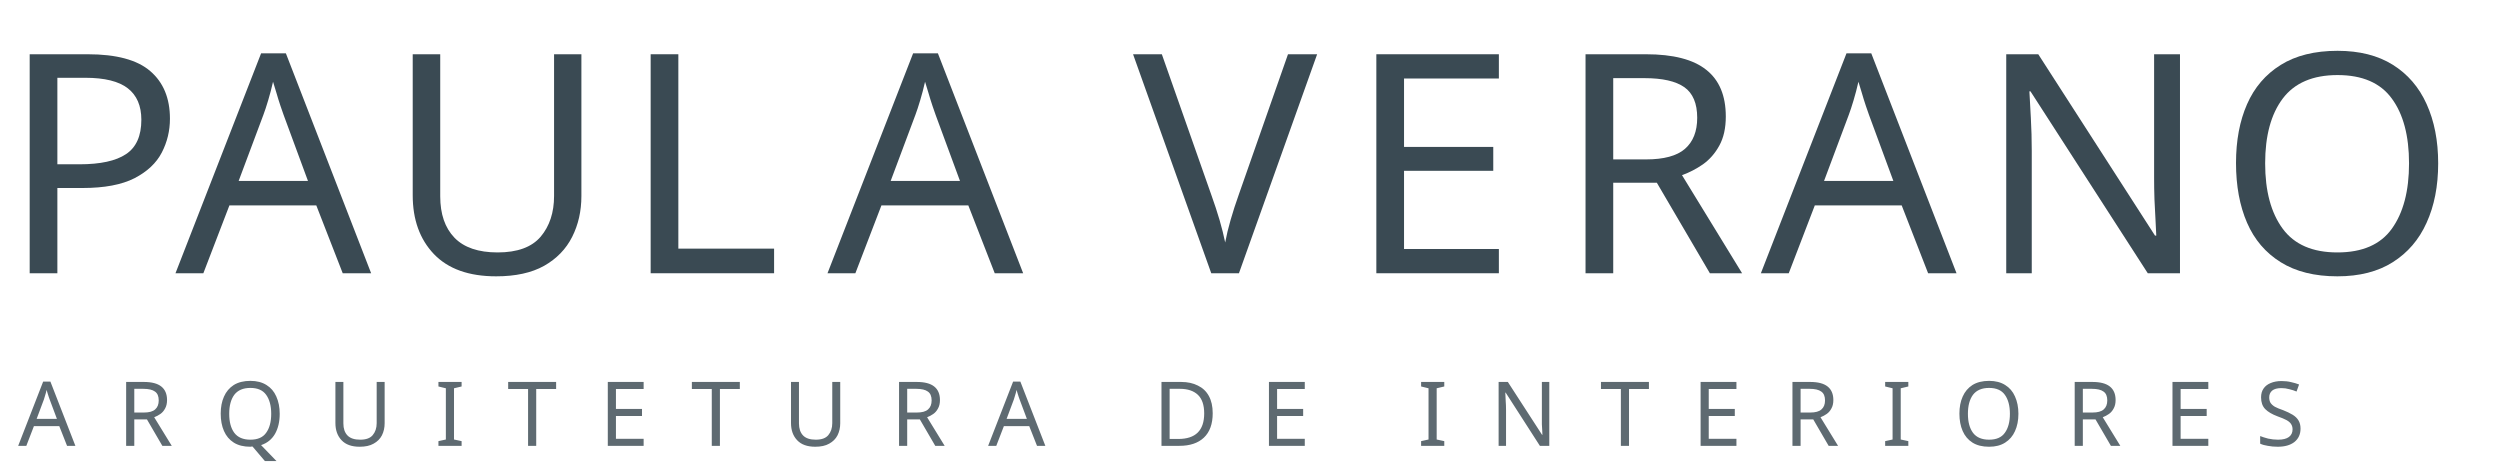
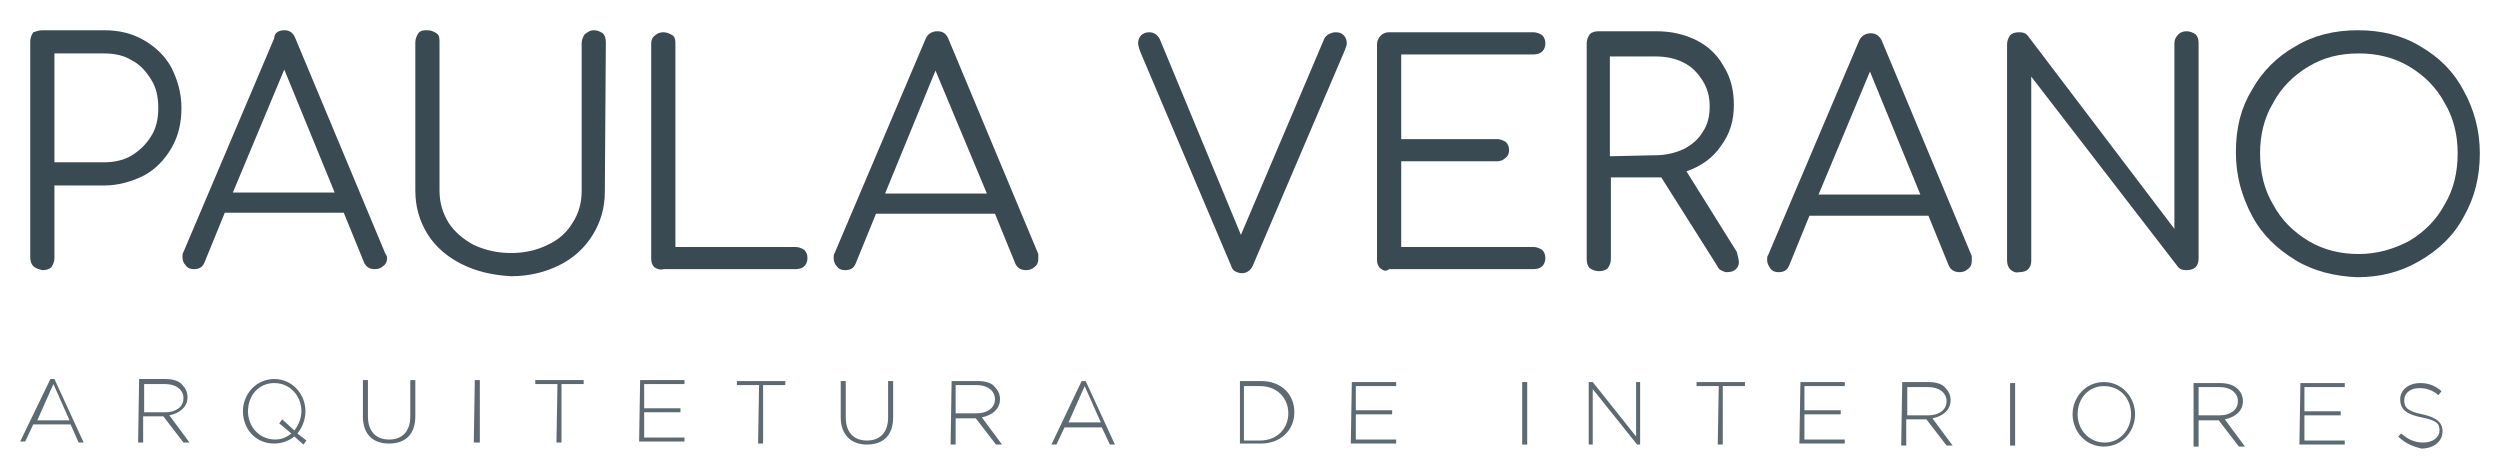
- <svg xmlns="http://www.w3.org/2000/svg" id="Layer_1" data-name="Layer 1" viewBox="0 0 215.83 40.23">
-   <defs>
-     <style>.cls-1,.cls-10,.cls-2,.cls-3,.cls-4,.cls-5,.cls-6,.cls-7,.cls-8,.cls-9{isolation:isolate;}.cls-2,.cls-3,.cls-4,.cls-5,.cls-6,.cls-7,.cls-8,.cls-9{font-size:26.49px;fill:#3a4a53;font-family:Comfortaa-Regular, Comfortaa;}.cls-2{letter-spacing:-0.04em;}.cls-3{letter-spacing:-0.02em;}.cls-4{letter-spacing:-0.05em;}.cls-5{letter-spacing:0.04em;}.cls-7{letter-spacing:-0.02em;}.cls-8{letter-spacing:-0.01em;}.cls-9{letter-spacing:0.05em;}.cls-10{font-size:7.73px;fill:#5e6a71;font-family:Gotham-Light, Gotham;font-weight:300;letter-spacing:0.47em;}</style>
-   </defs>
-   <g id="PAULA_VERANO" data-name="PAULA VERANO" class="cls-1">
-     <text class="cls-2" transform="translate(0 23.59)">P</text>
-     <text class="cls-3" transform="translate(15.15 23.59)">A</text>
-     <text class="cls-4" transform="translate(33.24 23.59)">U</text>
-     <text class="cls-5" transform="translate(53.61 23.59)">L</text>
-     <text class="cls-6" transform="translate(71.44 23.59)">A </text>
-     <text class="cls-7" transform="translate(97.82 23.59)">V</text>
-     <text class="cls-8" transform="translate(116.26 23.59)">E</text>
-     <text class="cls-9" transform="translate(134.32 23.59)">R</text>
-     <text class="cls-6" transform="translate(152.02 23.59)">A</text>
-     <text class="cls-2" transform="translate(170.64 23.59)">N</text>
-     <text class="cls-6" transform="translate(191.43 23.59)">O</text>
+ <svg xmlns="http://www.w3.org/2000/svg" version="1.1" id="Layer_1" x="0px" y="0px" viewBox="0 0 248 46" style="enable-background:new 0 0 248 46;" xml:space="preserve">
+   <style type="text/css">
+ 	.st0{enable-background:new    ;}
+ 	.st1{fill:#3A4A53;}
+ 	.st2{fill:#5E6A71;}
+ </style>
+   <g class="st0">
+     <path class="st1" d="M3.3,26.4C3.1,26.2,3,25.9,3,25.5L3,4.1c0-0.3,0.1-0.6,0.3-0.9C3.6,3.1,3.9,3,4.2,3l6.1,0c1.5,0,2.8,0.3,4,1   c1.2,0.7,2.1,1.6,2.7,2.7c0.6,1.2,1,2.5,1,4c0,1.5-0.3,2.8-1,4c-0.7,1.2-1.6,2.1-2.7,2.7c-1.2,0.6-2.5,1-4,1l-4.9,0l0,7.2   c0,0.3-0.1,0.6-0.3,0.9c-0.2,0.2-0.5,0.3-0.9,0.3C3.8,26.7,3.5,26.6,3.3,26.4z M10.3,16.1c1,0,2-0.2,2.8-0.7   c0.8-0.5,1.4-1.1,1.9-1.9c0.5-0.8,0.7-1.7,0.7-2.8c0-1.1-0.2-2-0.7-2.8c-0.5-0.8-1.1-1.5-1.9-1.9c-0.8-0.5-1.7-0.7-2.8-0.7l-4.9,0   l0,10.8L10.3,16.1z" />
  </g>
-   <g id="ARQUITETURA_DE_INTERIORES" data-name="ARQUITETURA DE INTERIORES" class="cls-1">
-     <text class="cls-10" transform="translate(1.57 38.49)">ARQUITETURA DE INTERIORES</text>
+   <g class="st0">
+     <path class="st1" d="M38.4,25.6c0,0.3-0.1,0.6-0.4,0.8c-0.2,0.2-0.5,0.3-0.8,0.3c-0.5,0-0.9-0.2-1.1-0.7l-2-4.9l-11.8,0l-2,4.9   c-0.2,0.5-0.5,0.7-1.1,0.7c-0.3,0-0.6-0.1-0.8-0.4c-0.2-0.2-0.3-0.5-0.3-0.8c0-0.2,0-0.4,0.1-0.5l9-21.2C27.2,3.3,27.6,3,28.2,3   s0.9,0.3,1.1,0.8l8.9,21.3C38.3,25.3,38.4,25.4,38.4,25.6z M23.1,19.1l10.1,0l-5-12.2L23.1,19.1z" />
+   </g>
+   <g class="st0">
+     <path class="st1" d="M45.8,26.2c-1.4-0.7-2.6-1.7-3.4-3c-0.8-1.3-1.2-2.7-1.2-4.3l0-14.7c0-0.3,0.1-0.6,0.3-0.9S42.1,3,42.4,3   c0.3,0,0.6,0.1,0.9,0.3s0.3,0.5,0.3,0.9l0,14.7c0,1.2,0.3,2.2,0.9,3.2c0.6,0.9,1.4,1.6,2.5,2.2c1.1,0.5,2.3,0.8,3.7,0.8   c1.4,0,2.6-0.3,3.6-0.8c1.1-0.5,1.9-1.2,2.5-2.2c0.6-0.9,0.9-2,0.9-3.1l0-14.7c0-0.3,0.1-0.6,0.3-0.9C58.3,3.2,58.5,3,58.9,3   c0.3,0,0.6,0.1,0.9,0.3c0.2,0.2,0.3,0.5,0.3,0.9L60,19c0,1.6-0.4,3-1.2,4.3c-0.8,1.3-1.9,2.3-3.3,3c-1.4,0.7-3,1.1-4.8,1.1   C48.8,27.3,47.2,26.9,45.8,26.2z" />
+   </g>
+   <g class="st0">
+     <path class="st1" d="M64.9,26.5c-0.2-0.2-0.3-0.5-0.3-0.8l0-21.4c0-0.3,0.1-0.6,0.4-0.8c0.2-0.2,0.5-0.3,0.8-0.3   c0.3,0,0.6,0.1,0.9,0.3C66.9,3.6,67,3.9,67,4.2l0,20.3l11.9,0c0.3,0,0.6,0.1,0.9,0.3c0.2,0.2,0.3,0.5,0.3,0.8   c0,0.3-0.1,0.6-0.3,0.8c-0.2,0.2-0.5,0.3-0.9,0.3l-13.1,0C65.5,26.8,65.2,26.7,64.9,26.5z" />
+   </g>
+   <g class="st0">
+     <path class="st1" d="M103,25.7c0,0.3-0.1,0.6-0.4,0.8c-0.2,0.2-0.5,0.3-0.8,0.3c-0.5,0-0.9-0.2-1.1-0.7l-2-4.9l-11.8,0l-2,4.9   c-0.2,0.5-0.5,0.7-1.1,0.7c-0.3,0-0.6-0.1-0.8-0.4c-0.2-0.2-0.3-0.5-0.3-0.8c0-0.2,0-0.4,0.1-0.5l9-21.2c0.2-0.5,0.6-0.8,1.2-0.8   s0.9,0.3,1.1,0.8l8.9,21.3C103,25.4,103,25.5,103,25.7z M87.8,19.2l10.1,0L92.8,7L87.8,19.2z" />
+   </g>
+   <g class="st0">
+     <path class="st1" d="M133.3,3.5c0.2,0.2,0.3,0.5,0.3,0.8c0,0.2-0.1,0.4-0.2,0.7l-9.1,21.3c-0.2,0.5-0.6,0.8-1.1,0.8   c-0.3,0-0.5-0.1-0.7-0.2c-0.2-0.1-0.3-0.3-0.4-0.6l-9-21.2c-0.1-0.3-0.2-0.6-0.2-0.8c0-0.3,0.1-0.6,0.3-0.8   c0.2-0.2,0.5-0.3,0.8-0.3c0.5,0,0.9,0.3,1.1,0.8l8,19.3L131.3,4c0.1-0.3,0.3-0.5,0.5-0.6c0.2-0.1,0.4-0.2,0.7-0.2   C132.9,3.2,133.1,3.3,133.3,3.5z" />
+   </g>
+   <g class="st0">
+     <path class="st1" d="M136.9,26.6c-0.2-0.2-0.3-0.5-0.3-0.8l0-21.4c0-0.3,0.1-0.6,0.4-0.9c0.2-0.2,0.5-0.3,0.8-0.3l14.3,0   c0.3,0,0.6,0.1,0.9,0.3c0.2,0.2,0.3,0.5,0.3,0.8s-0.1,0.6-0.3,0.8c-0.2,0.2-0.5,0.3-0.9,0.3l-13.1,0l0,8.4l9.5,0   c0.3,0,0.6,0.1,0.9,0.3c0.2,0.2,0.3,0.5,0.3,0.8c0,0.3-0.1,0.6-0.4,0.8c-0.2,0.2-0.5,0.3-0.8,0.3l-9.5,0l0,8.5l13.1,0   c0.3,0,0.6,0.1,0.9,0.3c0.2,0.2,0.3,0.5,0.3,0.8c0,0.3-0.1,0.6-0.3,0.8c-0.2,0.2-0.5,0.3-0.9,0.3l-14.3,0   C137.4,27,137.2,26.8,136.9,26.6z" />
+   </g>
+   <g class="st0">
+     <path class="st1" d="M172.5,26c0,0.3-0.1,0.5-0.3,0.7c-0.2,0.2-0.5,0.3-0.9,0.3c-0.2,0-0.4-0.1-0.6-0.2c-0.2-0.1-0.3-0.3-0.4-0.5   l-5.5-8.7l-0.5,0l-4.5,0l0,8.1c0,0.3-0.1,0.6-0.3,0.9c-0.2,0.2-0.5,0.3-0.9,0.3c-0.3,0-0.6-0.1-0.9-0.3c-0.2-0.2-0.3-0.5-0.3-0.9   l0-21.4c0-0.3,0.1-0.6,0.3-0.9c0.2-0.2,0.5-0.3,0.9-0.3l5.7,0c1.5,0,2.8,0.3,4,0.9c1.2,0.6,2.1,1.5,2.7,2.6c0.7,1.1,1,2.4,1,3.8   c0,1.6-0.4,2.9-1.3,4.1c-0.8,1.2-2,2-3.4,2.5l5,8C172.4,25.5,172.5,25.8,172.5,26z M164.2,15.4c1,0,1.9-0.2,2.8-0.6   c0.8-0.4,1.5-1,1.9-1.7c0.5-0.7,0.7-1.6,0.7-2.5c0-1-0.2-1.8-0.7-2.6c-0.5-0.8-1.1-1.4-1.9-1.8s-1.7-0.6-2.8-0.6l-4.5,0l0,9.9   L164.2,15.4z" />
+   </g>
+   <g class="st0">
+     <path class="st1" d="M195.6,25.9c0,0.3-0.1,0.6-0.4,0.8c-0.2,0.2-0.5,0.3-0.8,0.3c-0.5,0-0.9-0.2-1.1-0.7l-2-4.9l-11.8,0l-2,4.9   c-0.2,0.5-0.5,0.7-1.1,0.7c-0.3,0-0.6-0.1-0.8-0.4s-0.3-0.5-0.3-0.8c0-0.2,0-0.4,0.1-0.5l9-21.2c0.2-0.5,0.6-0.8,1.2-0.8   c0.5,0,0.9,0.3,1.1,0.8l8.9,21.3C195.6,25.5,195.6,25.7,195.6,25.9z M180.4,19.3l10.1,0l-5-12.2L180.4,19.3z" />
+   </g>
+   <g class="st0">
+     <path class="st1" d="M199.4,26.7c-0.2-0.2-0.3-0.5-0.3-0.9l0-21.4c0-0.3,0.1-0.6,0.3-0.9c0.2-0.2,0.5-0.3,0.9-0.3   c0.4,0,0.7,0.1,0.9,0.4l14.5,19.1l0-18.4c0-0.3,0.1-0.6,0.4-0.9c0.2-0.2,0.5-0.3,0.8-0.3c0.3,0,0.6,0.1,0.9,0.3   c0.2,0.2,0.3,0.5,0.3,0.9l0,21.4c0,0.3-0.1,0.6-0.3,0.8c-0.2,0.2-0.5,0.3-0.9,0.3c-0.4,0-0.7-0.1-0.9-0.4L201.5,7.6l0,18.3   c0,0.3-0.1,0.6-0.3,0.8c-0.2,0.2-0.5,0.3-0.9,0.3C199.9,27.1,199.6,26.9,199.4,26.7z" />
+   </g>
+   <g class="st0">
+     <path class="st1" d="M227.7,25.8c-1.8-1.1-3.3-2.5-4.3-4.4c-1-1.9-1.6-3.9-1.6-6.3s0.5-4.4,1.6-6.2c1-1.8,2.5-3.3,4.3-4.3   c1.8-1.1,3.9-1.6,6.2-1.6c2.3,0,4.4,0.5,6.2,1.6c1.9,1.1,3.3,2.5,4.3,4.4c1,1.8,1.6,3.9,1.6,6.2c0,2.3-0.5,4.4-1.6,6.3   c-1,1.9-2.5,3.3-4.4,4.4c-1.9,1.1-3.9,1.6-6.2,1.6C231.6,27.4,229.5,26.9,227.7,25.8z M239,23.9c1.5-0.9,2.7-2.1,3.5-3.6   c0.9-1.5,1.3-3.2,1.3-5.1c0-1.8-0.4-3.5-1.3-5c-0.8-1.5-2-2.7-3.5-3.6c-1.5-0.9-3.2-1.3-5-1.3c-1.9,0-3.5,0.4-5,1.3   c-1.5,0.9-2.7,2.1-3.5,3.6c-0.9,1.5-1.3,3.2-1.3,5c0,1.9,0.4,3.6,1.3,5.1c0.8,1.5,2,2.7,3.5,3.6c1.5,0.9,3.2,1.3,5,1.3   C235.8,25.2,237.5,24.7,239,23.9z" />
+   </g>
+   <g class="st0">
+     <path class="st2" d="M5,37.6l0.4,0l2.9,6.3l-0.5,0L7,42.1l-3.7,0l-0.8,1.7l-0.5,0L5,37.6z M6.9,41.7l-1.6-3.6l-1.6,3.6L6.9,41.7z" />
+     <path class="st2" d="M13.8,37.6l2.6,0c0.8,0,1.4,0.2,1.7,0.6c0.3,0.3,0.5,0.7,0.5,1.2v0c0,1-0.8,1.6-1.8,1.8l2,2.7l-0.6,0l-2-2.6   l-2,0l0,2.6h-0.5L13.8,37.6z M16.4,40.9c1,0,1.8-0.5,1.8-1.4v0c0-0.8-0.7-1.4-1.8-1.4l-2.1,0l0,2.8L16.4,40.9z" />
+     <path class="st2" d="M30.1,44.1l-0.9-0.8c-0.5,0.4-1.2,0.7-2,0.7c-1.9,0-3.1-1.5-3.1-3.2v0c0-1.7,1.3-3.2,3.1-3.2s3.1,1.5,3.1,3.2   v0c0,0.8-0.3,1.6-0.8,2.2l0.9,0.7L30.1,44.1z M28.9,43l-1.2-1l0.3-0.4l1.2,1.1c0.4-0.5,0.7-1.2,0.7-1.9v0c0-1.5-1.1-2.8-2.7-2.8   c-1.5,0-2.6,1.2-2.6,2.8v0c0,1.5,1.1,2.8,2.7,2.8C27.9,43.6,28.4,43.4,28.9,43z" />
+     <path class="st2" d="M36,41.3l0-3.6l0.5,0l0,3.6c0,1.5,0.8,2.3,2.1,2.3c1.3,0,2.1-0.8,2.1-2.3l0-3.6l0.5,0l0,3.6   c0,1.8-1,2.7-2.6,2.7C37,44,36,43.1,36,41.3z" />
+     <path class="st2" d="M47.1,37.7h0.5l0,6.2H47L47.1,37.7z" />
+     <path class="st2" d="M55.3,38.1l-2.2,0l0-0.4l4.8,0l0,0.4l-2.2,0l0,5.8l-0.5,0L55.3,38.1z" />
+     <path class="st2" d="M63.5,37.7l4.4,0l0,0.4l-4,0l0,2.4l3.6,0l0,0.4l-3.6,0l0,2.5l4,0l0,0.4l-4.5,0L63.5,37.7z" />
+     <path class="st2" d="M75.3,38.2l-2.2,0l0-0.4l4.8,0l0,0.4l-2.2,0l0,5.8l-0.5,0L75.3,38.2z" />
+     <path class="st2" d="M83.4,41.4l0-3.6l0.5,0l0,3.6c0,1.5,0.8,2.3,2.1,2.3c1.3,0,2.1-0.8,2.1-2.3l0-3.6l0.5,0l0,3.6   c0,1.8-1,2.7-2.6,2.7C84.4,44.1,83.4,43.1,83.4,41.4z" />
+     <path class="st2" d="M94.4,37.8l2.6,0c0.8,0,1.4,0.2,1.7,0.6c0.3,0.3,0.5,0.7,0.5,1.2v0c0,1-0.8,1.6-1.8,1.8l2,2.7l-0.6,0l-2-2.6   l-2,0l0,2.6l-0.5,0L94.4,37.8z M96.9,41c1,0,1.8-0.5,1.8-1.4v0c0-0.8-0.7-1.4-1.8-1.4l-2.1,0l0,2.8L96.9,41z" />
+     <path class="st2" d="M107.3,37.8l0.4,0l2.9,6.3l-0.5,0l-0.8-1.7l-3.7,0l-0.8,1.7l-0.5,0L107.3,37.8z M109.2,41.9l-1.6-3.6l-1.6,3.6   L109.2,41.9z" />
+     <path class="st2" d="M123,37.8l2.1,0c2,0,3.3,1.3,3.3,3.1v0c0,1.8-1.4,3.1-3.3,3.1l-2.1,0L123,37.8z M123.4,38.3l0,5.4l1.6,0   c1.7,0,2.8-1.2,2.8-2.7v0c0-1.5-1.1-2.7-2.8-2.7L123.4,38.3z" />
+     <path class="st2" d="M134.1,37.9l4.4,0l0,0.4l-4,0l0,2.4l3.6,0l0,0.4l-3.6,0l0,2.5l4,0v0.4l-4.5,0L134.1,37.9z" />
+     <path class="st2" d="M151,37.9l0.5,0l0,6.2l-0.5,0L151,37.9z" />
+     <path class="st2" d="M157.6,37.9h0.4l4.3,5.4l0-5.4l0.4,0l0,6.2l-0.3,0l-4.4-5.5l0,5.5l-0.4,0L157.6,37.9z" />
+     <path class="st2" d="M170.5,38.3l-2.2,0l0-0.4l4.8,0v0.4l-2.2,0l0,5.8l-0.5,0L170.5,38.3z" />
+     <path class="st2" d="M178.6,37.9l4.4,0l0,0.4l-4,0l0,2.4l3.6,0l0,0.4l-3.6,0l0,2.5l4,0l0,0.4l-4.5,0L178.6,37.9z" />
+     <path class="st2" d="M188.7,37.9l2.6,0c0.8,0,1.4,0.2,1.7,0.6c0.3,0.3,0.5,0.7,0.5,1.2v0c0,1-0.8,1.6-1.8,1.8l2,2.7l-0.6,0l-2-2.6   l-2,0l0,2.6l-0.5,0L188.7,37.9z M191.3,41.2c1,0,1.8-0.5,1.8-1.4v0c0-0.8-0.7-1.4-1.8-1.4l-2.1,0l0,2.8L191.3,41.2z" />
+     <path class="st2" d="M199.4,38l0.5,0l0,6.2l-0.5,0L199.4,38z" />
+     <path class="st2" d="M205.6,41.1L205.6,41.1c0-1.7,1.3-3.2,3.1-3.2s3.1,1.5,3.1,3.2v0c0,1.7-1.3,3.2-3.1,3.2S205.6,42.8,205.6,41.1   z M211.4,41.1L211.4,41.1c0-1.6-1.1-2.8-2.7-2.8c-1.5,0-2.6,1.2-2.6,2.8v0c0,1.5,1.1,2.8,2.7,2.8C210.3,43.9,211.4,42.6,211.4,41.1   z" />
+     <path class="st2" d="M217.6,38l2.6,0c0.8,0,1.4,0.2,1.8,0.6c0.3,0.3,0.5,0.7,0.5,1.2v0c0,1-0.8,1.6-1.8,1.8l2,2.7l-0.6,0l-2-2.6   l-2,0l0,2.6h-0.5L217.6,38z M220.2,41.2c1,0,1.8-0.5,1.8-1.4v0c0-0.8-0.7-1.4-1.8-1.4l-2.1,0l0,2.8L220.2,41.2z" />
+     <path class="st2" d="M228.2,38l4.4,0v0.4l-4,0l0,2.4l3.6,0v0.4l-3.6,0l0,2.5l4,0v0.4l-4.5,0L228.2,38z" />
+     <path class="st2" d="M237.9,43.3l0.3-0.3c0.7,0.6,1.3,0.9,2.2,0.9c0.9,0,1.6-0.5,1.6-1.2v0c0-0.7-0.3-1-1.8-1.3   c-1.5-0.3-2.1-0.8-2.1-1.8v0c0-0.9,0.8-1.6,2-1.6c0.9,0,1.5,0.3,2.1,0.8l-0.3,0.4c-0.6-0.5-1.2-0.7-1.9-0.7c-0.9,0-1.5,0.5-1.5,1.2   v0c0,0.7,0.3,1.1,1.8,1.4c1.4,0.3,2,0.8,2,1.7v0c0,1-0.9,1.7-2.1,1.7C239.4,44.3,238.6,44,237.9,43.3z" />
  </g>
</svg>
